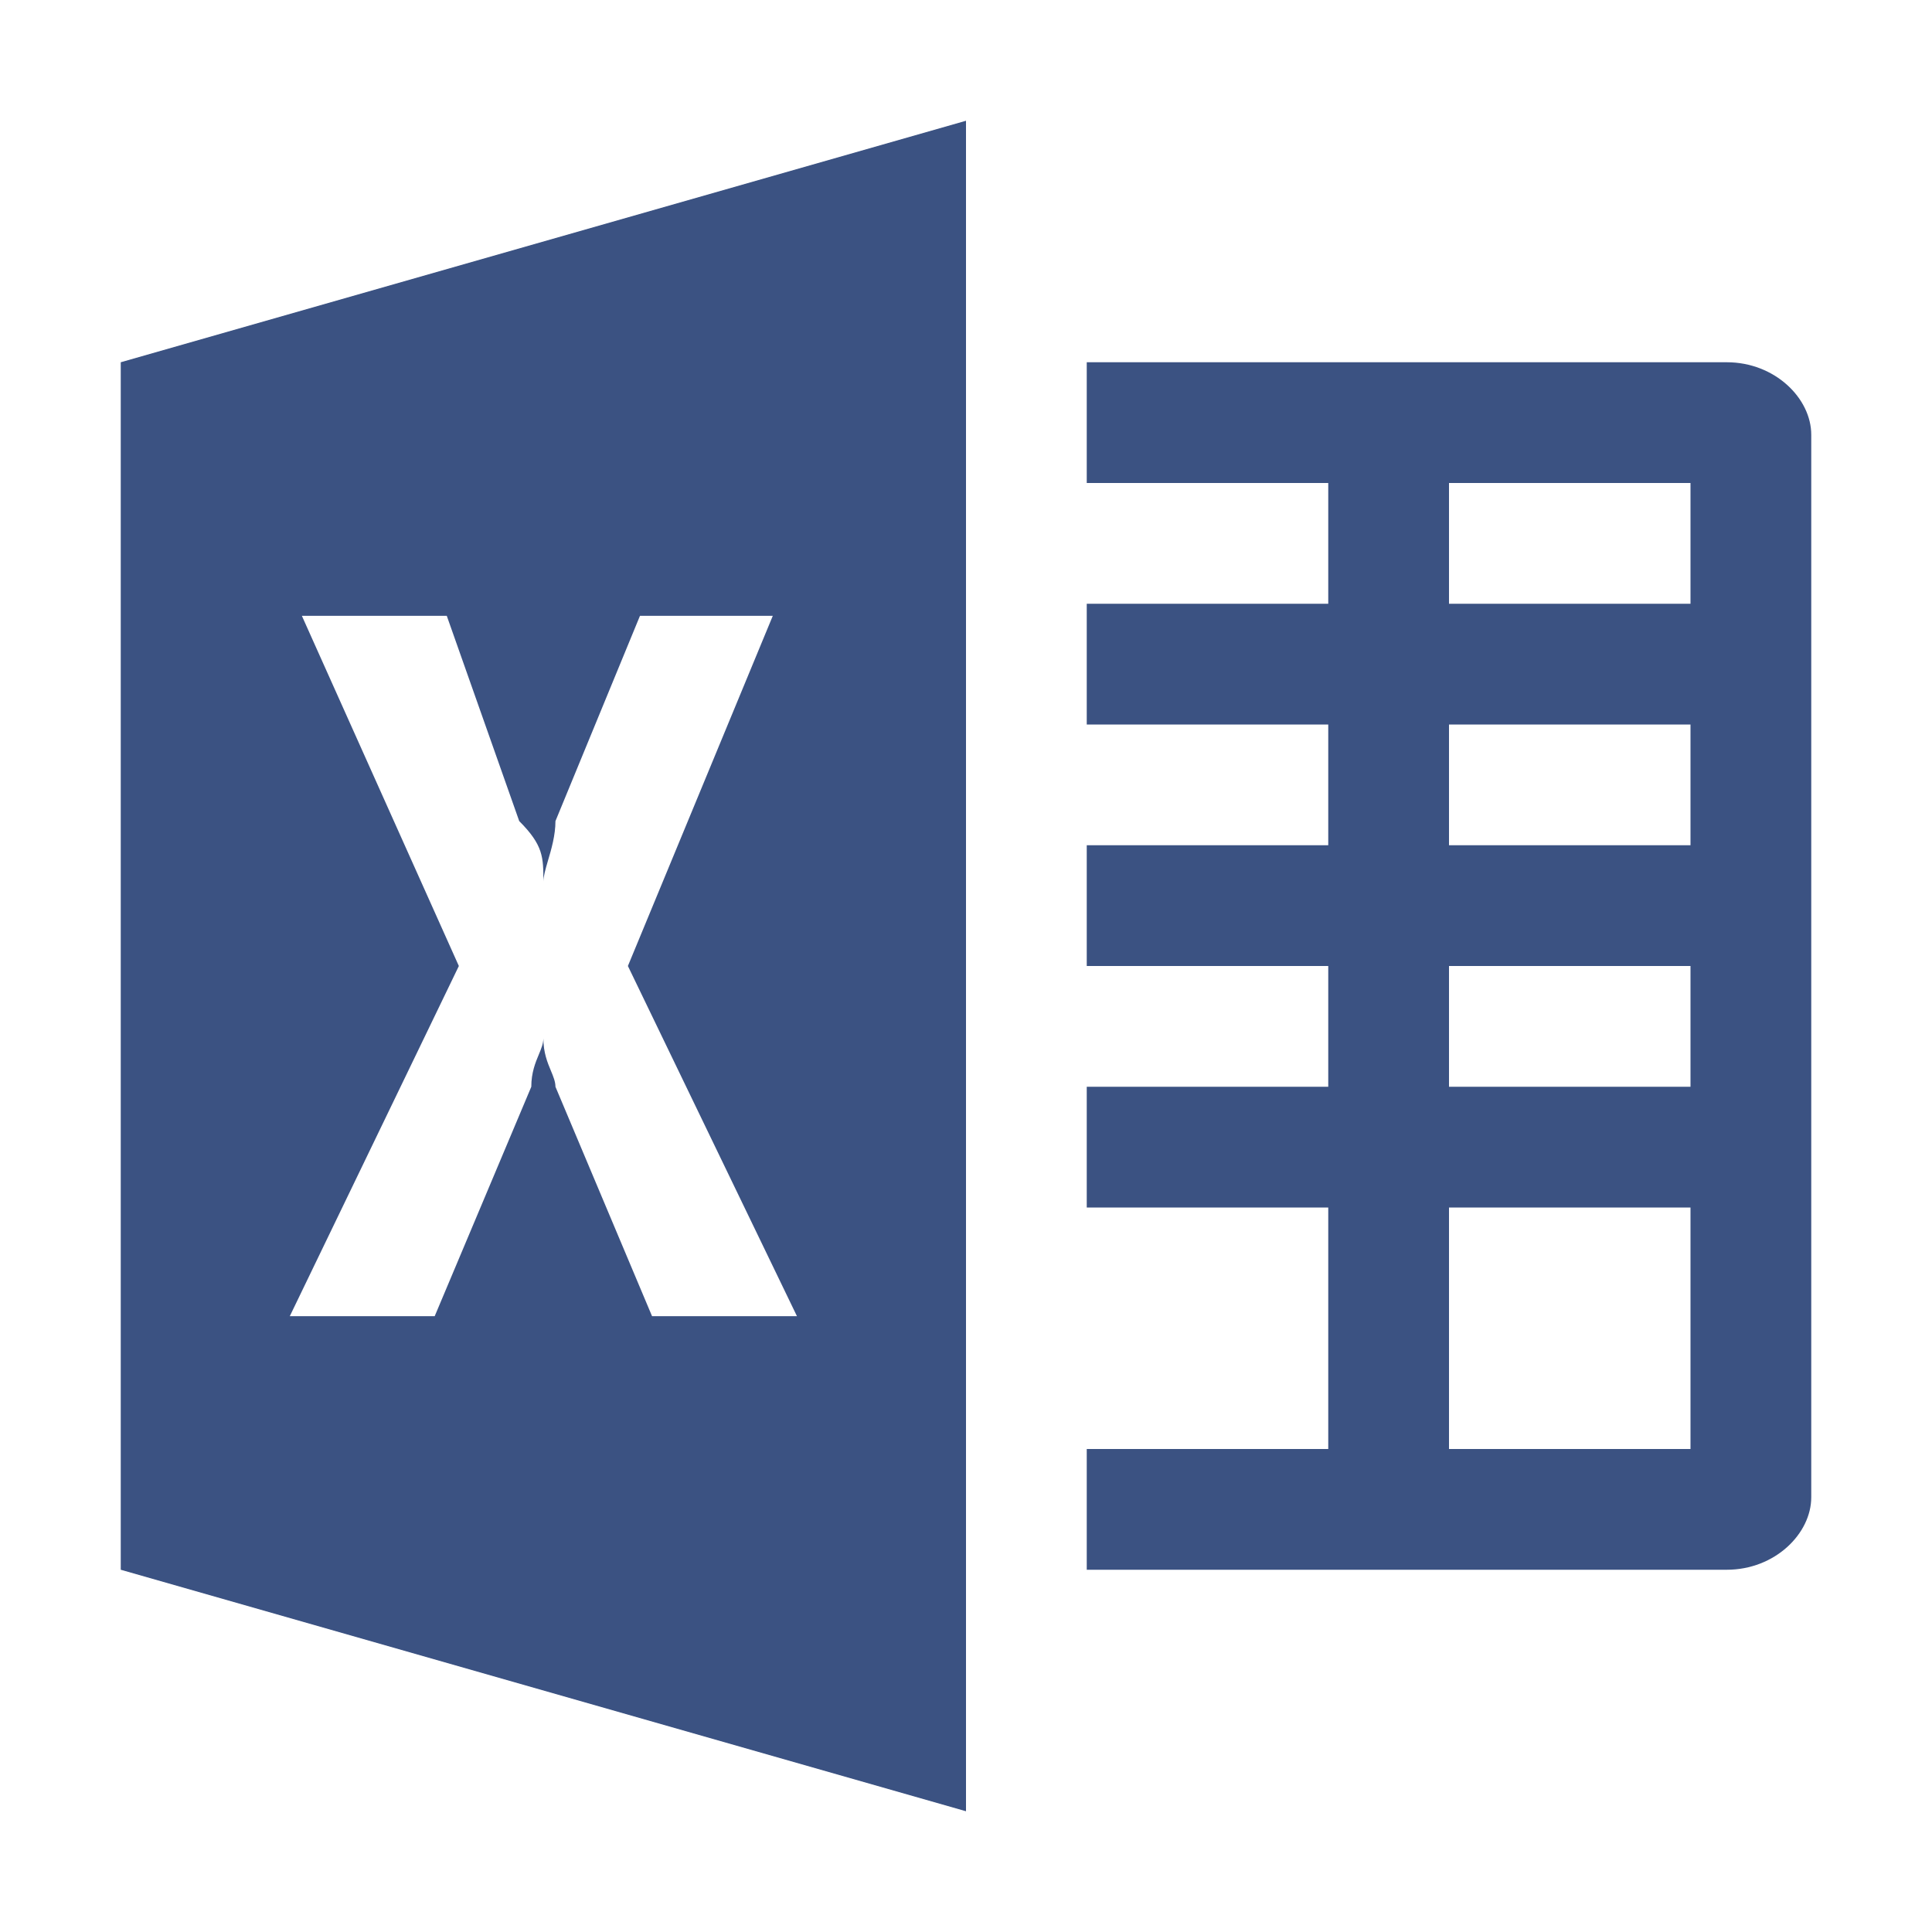
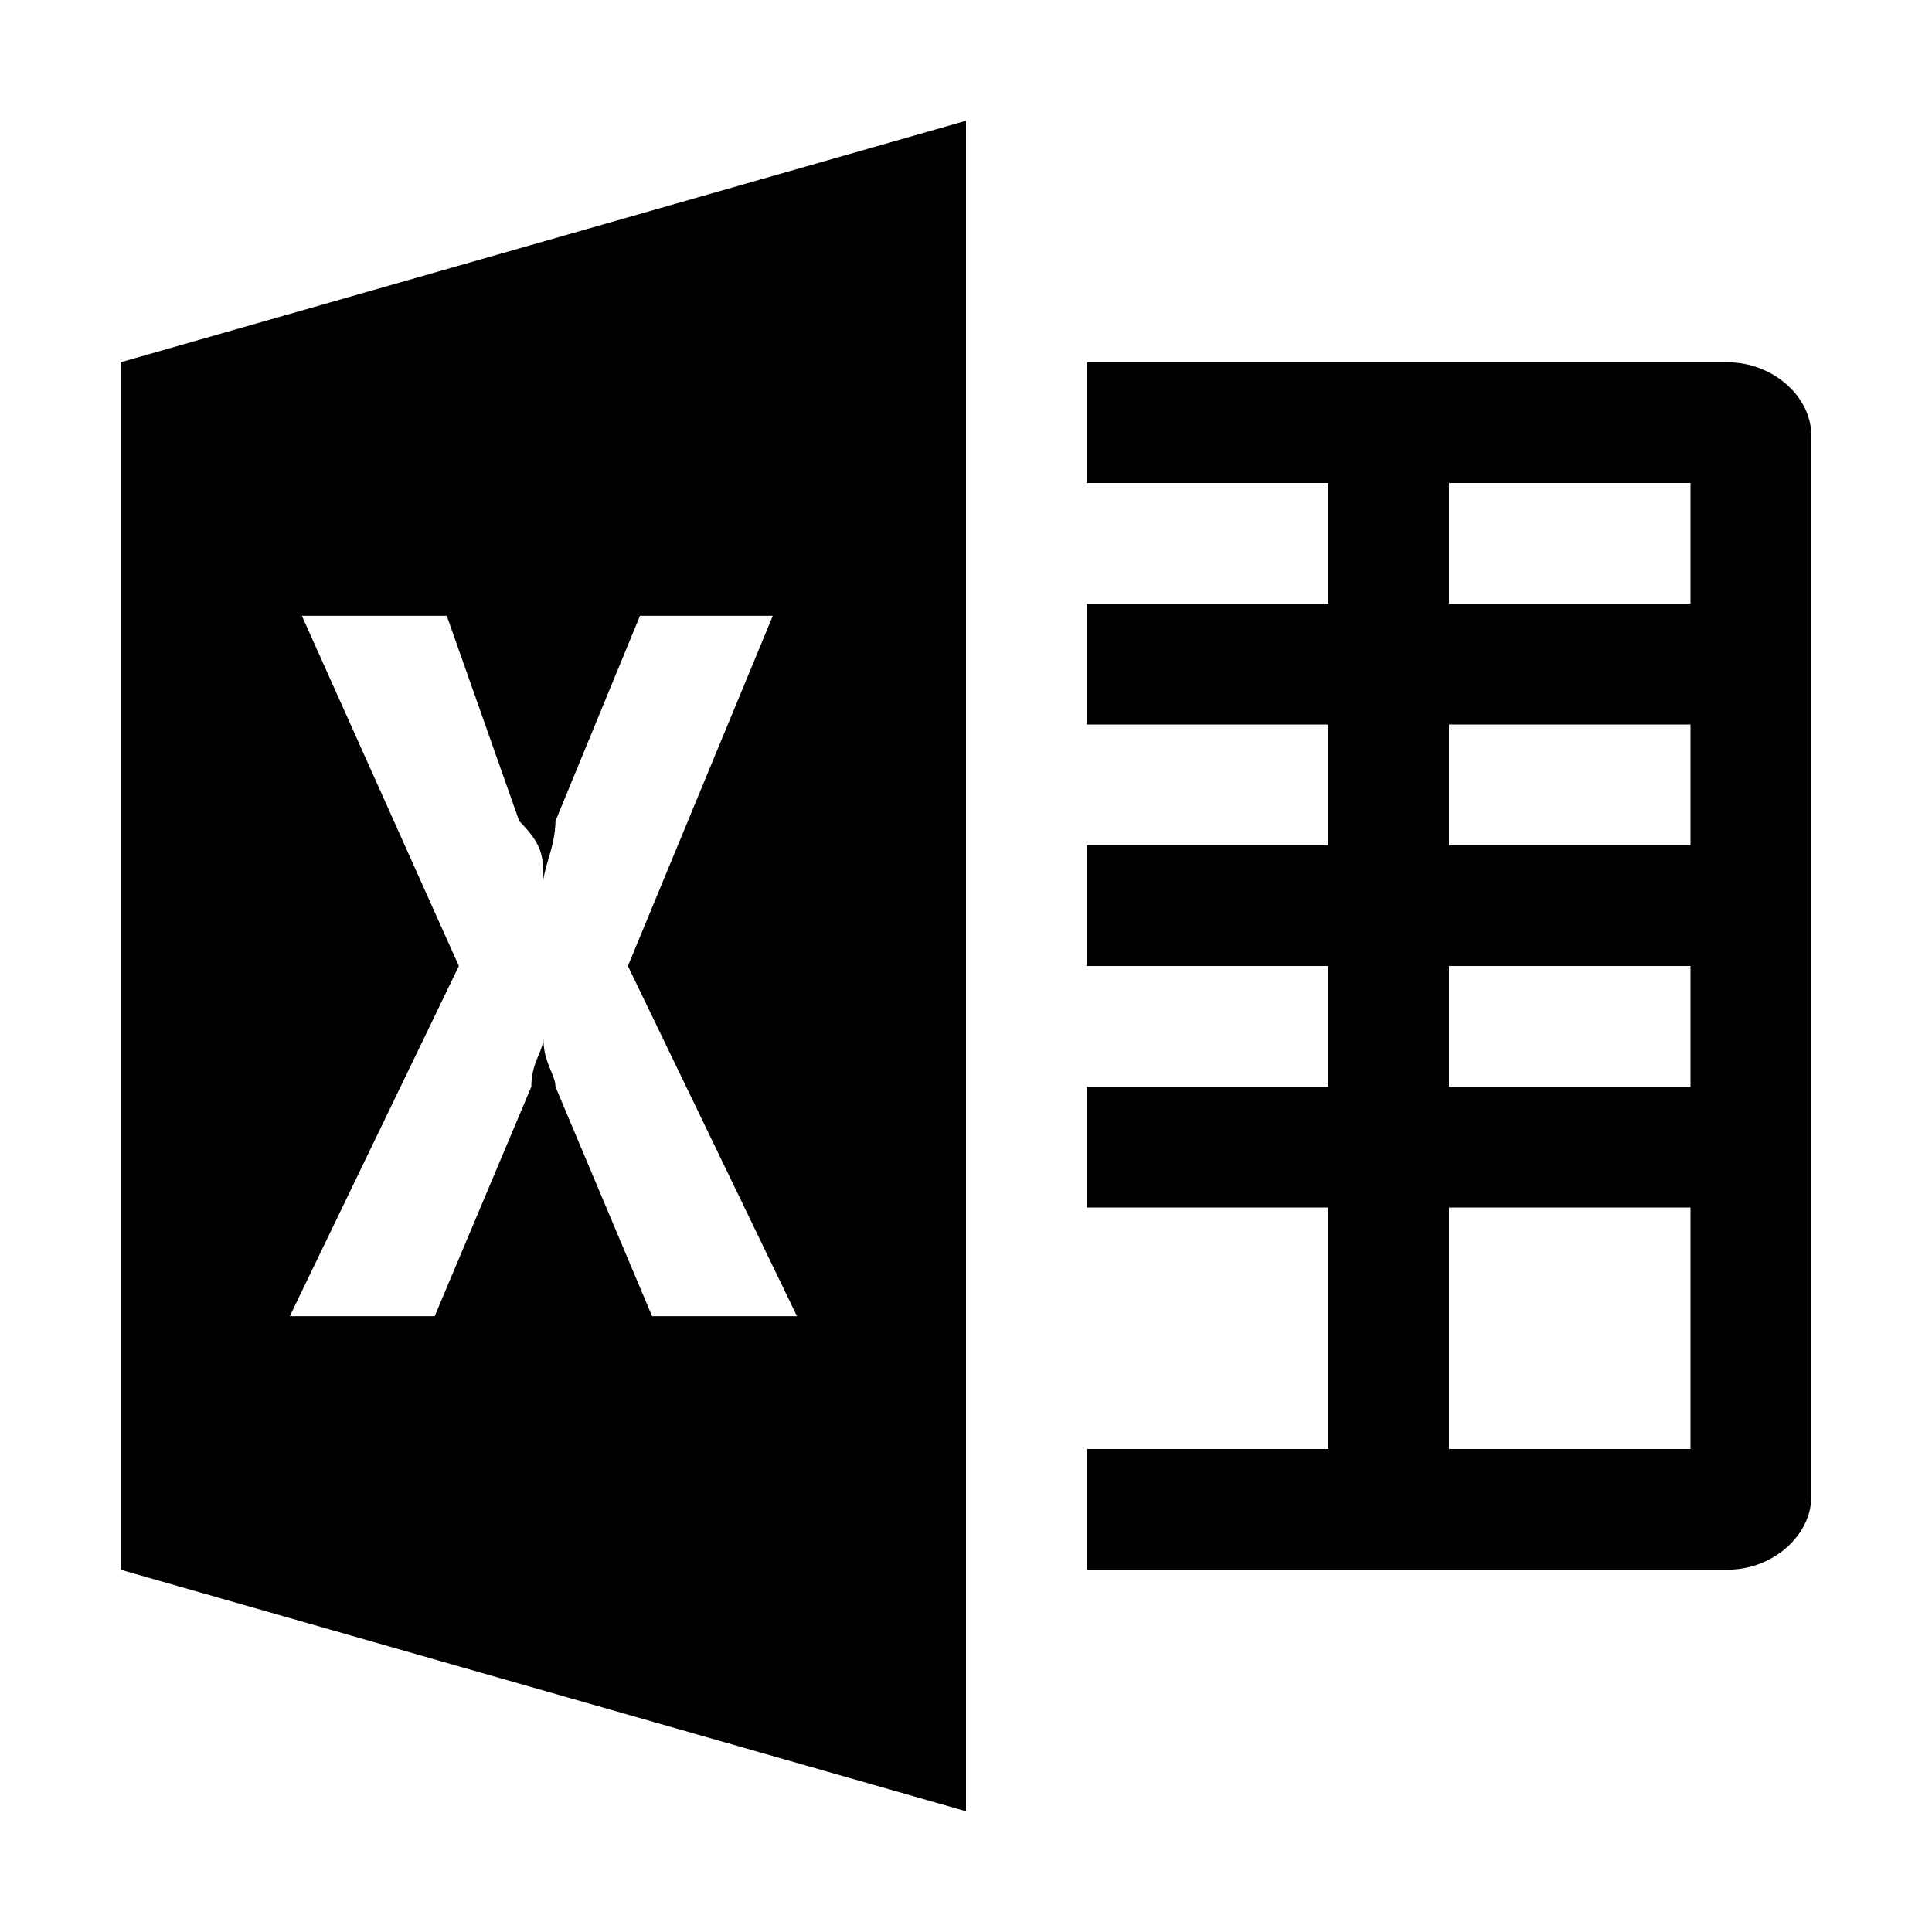
<svg xmlns="http://www.w3.org/2000/svg" width="16" height="16" viewBox="0 0 16 16" fill="none">
-   <path fill-rule="evenodd" clip-rule="evenodd" d="M8 1V15L1 13V3L8 1ZM3.7 5.1H2.5L3.8 8L2.4 10.9H3.6L4.4 9C4.4 8.883 4.434 8.8 4.463 8.731C4.483 8.683 4.5 8.641 4.5 8.6C4.5 8.717 4.534 8.8 4.563 8.869C4.583 8.917 4.6 8.959 4.6 9L5.4 10.9H6.6L5.2 8L6.4 5.1H5.3L4.6 6.8C4.6 6.917 4.566 7.034 4.537 7.131C4.517 7.2 4.5 7.259 4.5 7.3C4.5 7.1 4.5 7 4.3 6.8L3.7 5.1Z" fill="#3B5282" />
-   <path fill-rule="evenodd" clip-rule="evenodd" d="M11 5H9V6H11V7H9V8H11V9H9V10H11V12H9V13H14.3C14.7 13 15 12.7 15 12.4V3.6C15 3.3 14.7 3 14.3 3H9V4H11V5ZM12 5H14V4H12V5ZM12 12H14V10H12V12ZM12 9H14V8H12V9ZM12 7H14V6H12V7Z" fill="#3B5282" />
+   <path fill-rule="evenodd" clip-rule="evenodd" d="M8 1V15L1 13V3L8 1ZM3.7 5.1H2.5L3.8 8L2.4 10.9H3.6L4.4 9C4.4 8.883 4.434 8.8 4.463 8.731C4.483 8.683 4.5 8.641 4.5 8.6C4.5 8.717 4.534 8.8 4.563 8.869C4.583 8.917 4.6 8.959 4.6 9L5.4 10.9H6.6L5.2 8L6.4 5.1H5.3L4.6 6.8C4.6 6.917 4.566 7.034 4.537 7.131C4.517 7.2 4.5 7.259 4.5 7.3C4.5 7.1 4.5 7 4.3 6.8L3.7 5.1Z" fill="black" />
+   <path fill-rule="evenodd" clip-rule="evenodd" d="M11 5H9V6H11V7H9V8H11V9H9V10H11V12H9V13H14.3C14.7 13 15 12.7 15 12.4V3.6C15 3.3 14.7 3 14.3 3H9V4H11V5ZM12 5H14V4H12V5ZM12 12H14V10H12V12ZM12 9H14V8H12V9ZM12 7H14V6H12V7Z" fill="black" />
</svg>
